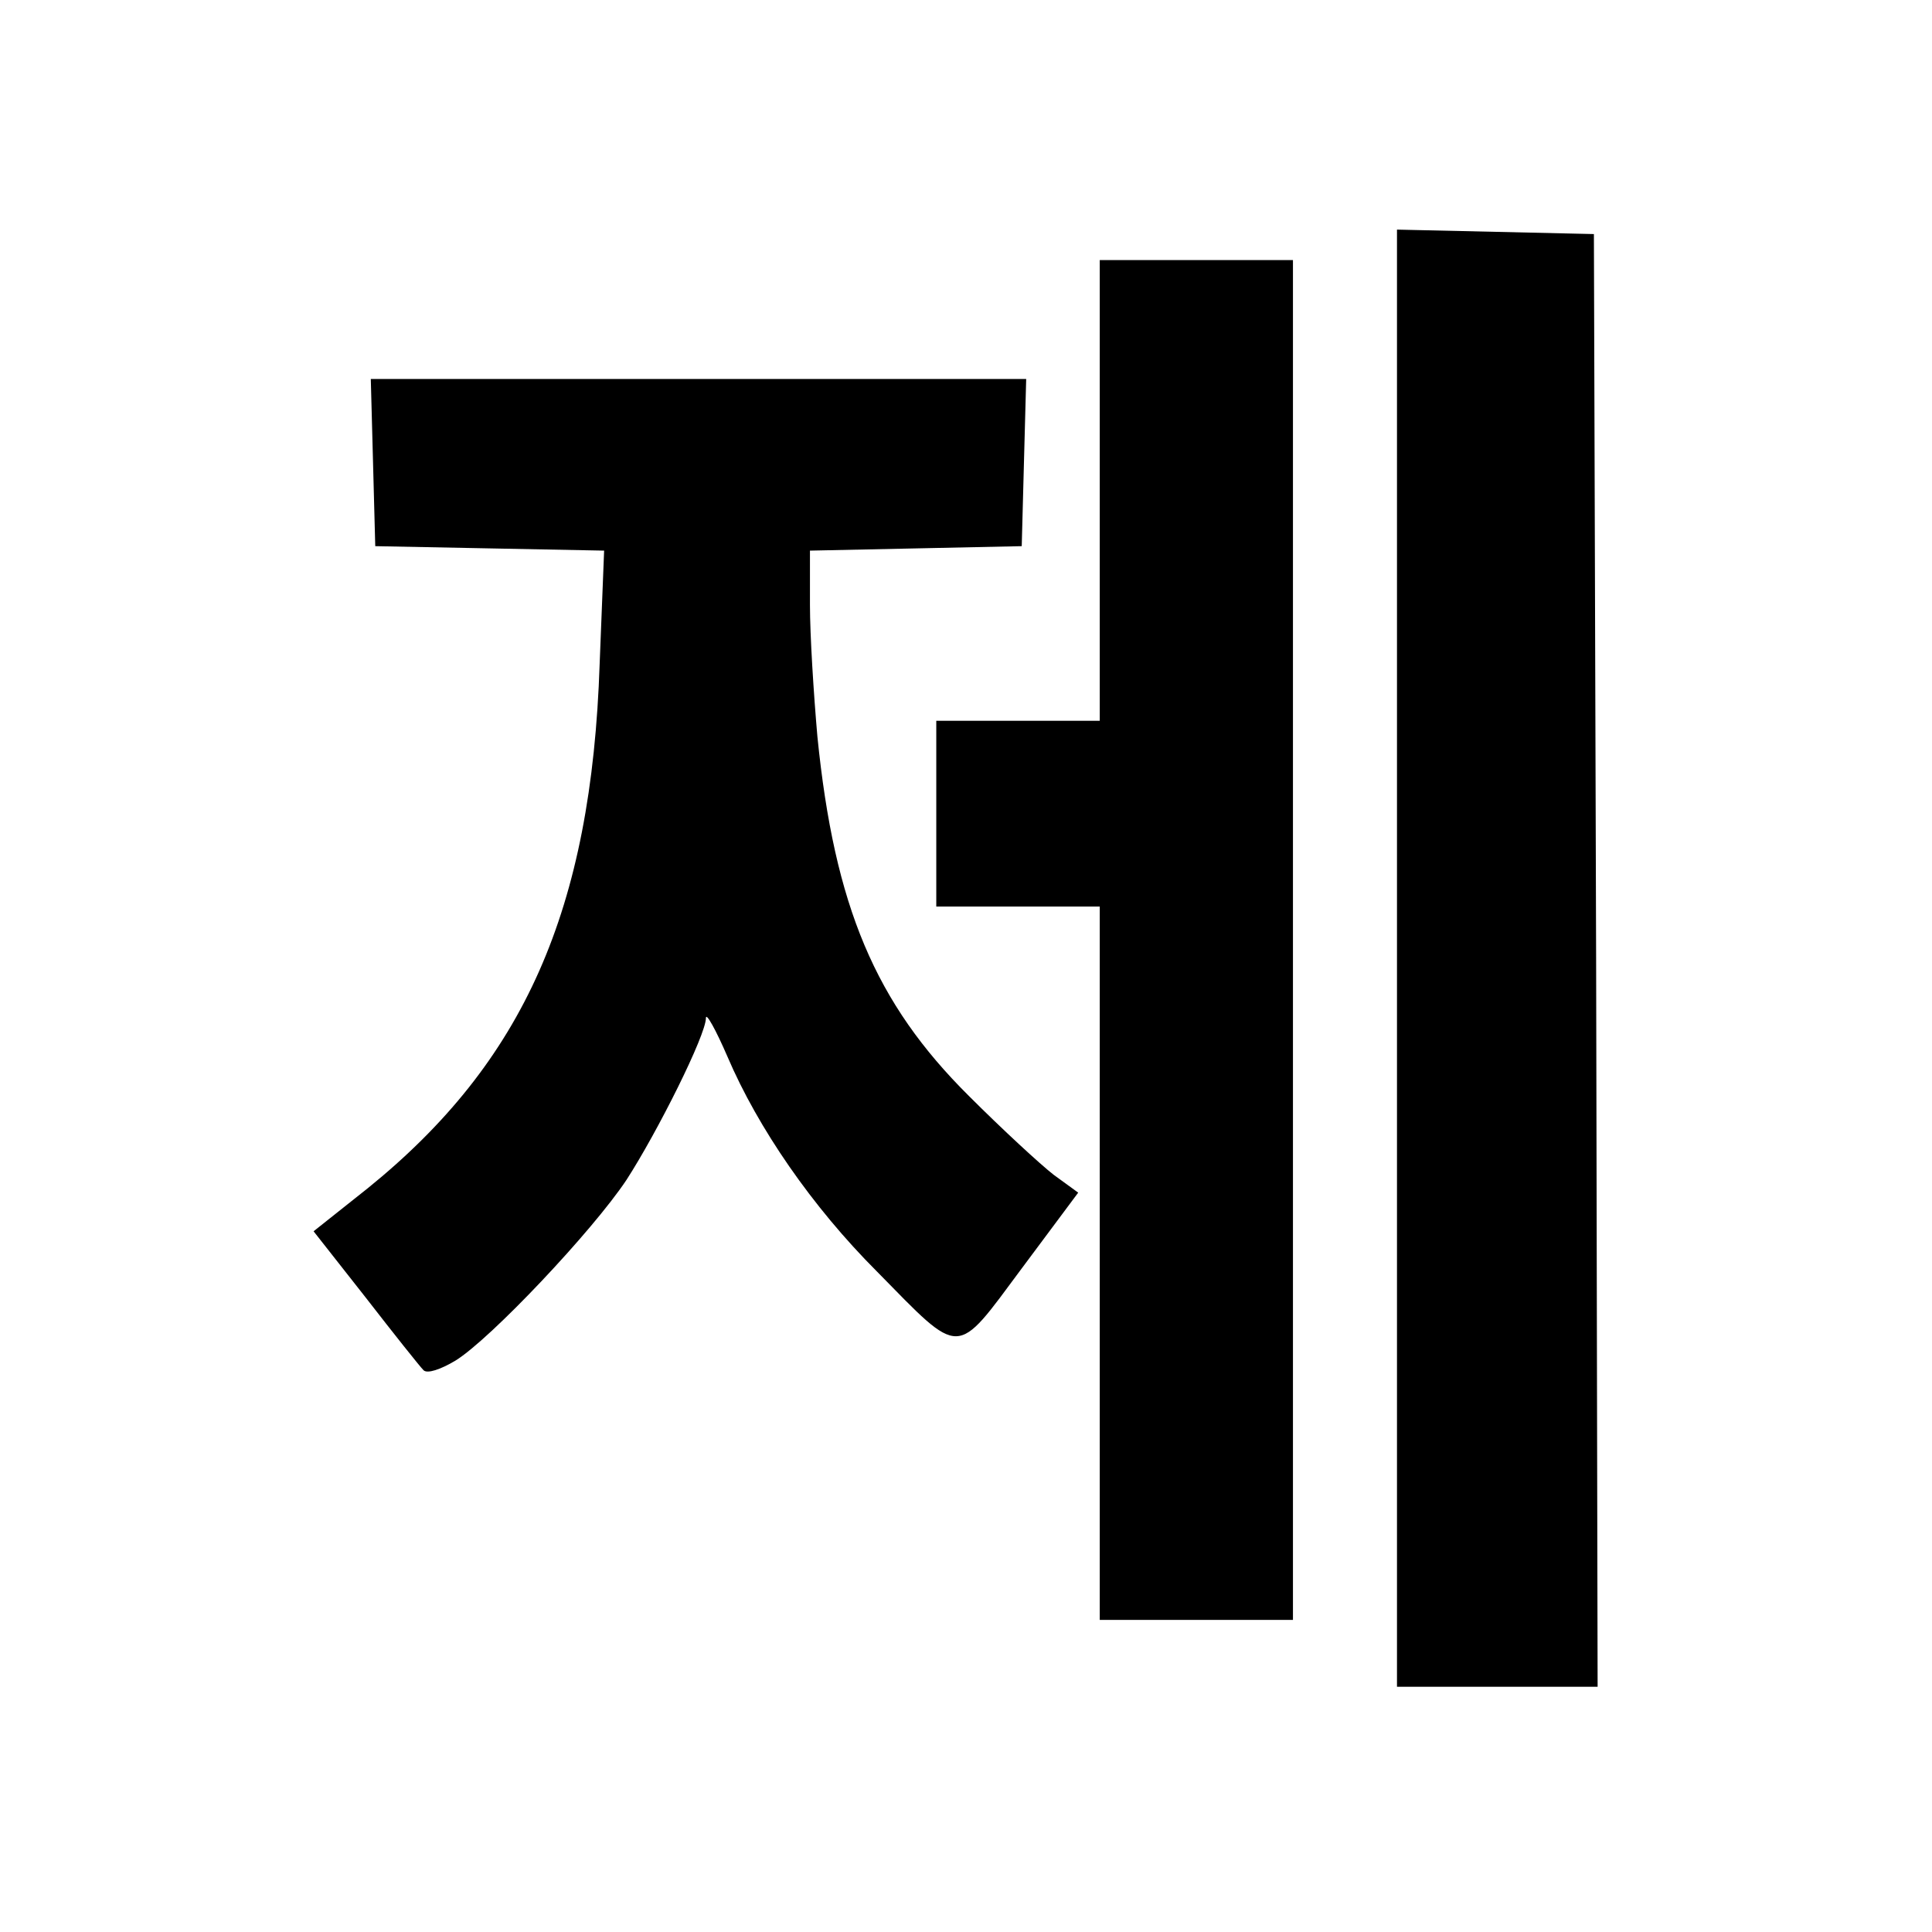
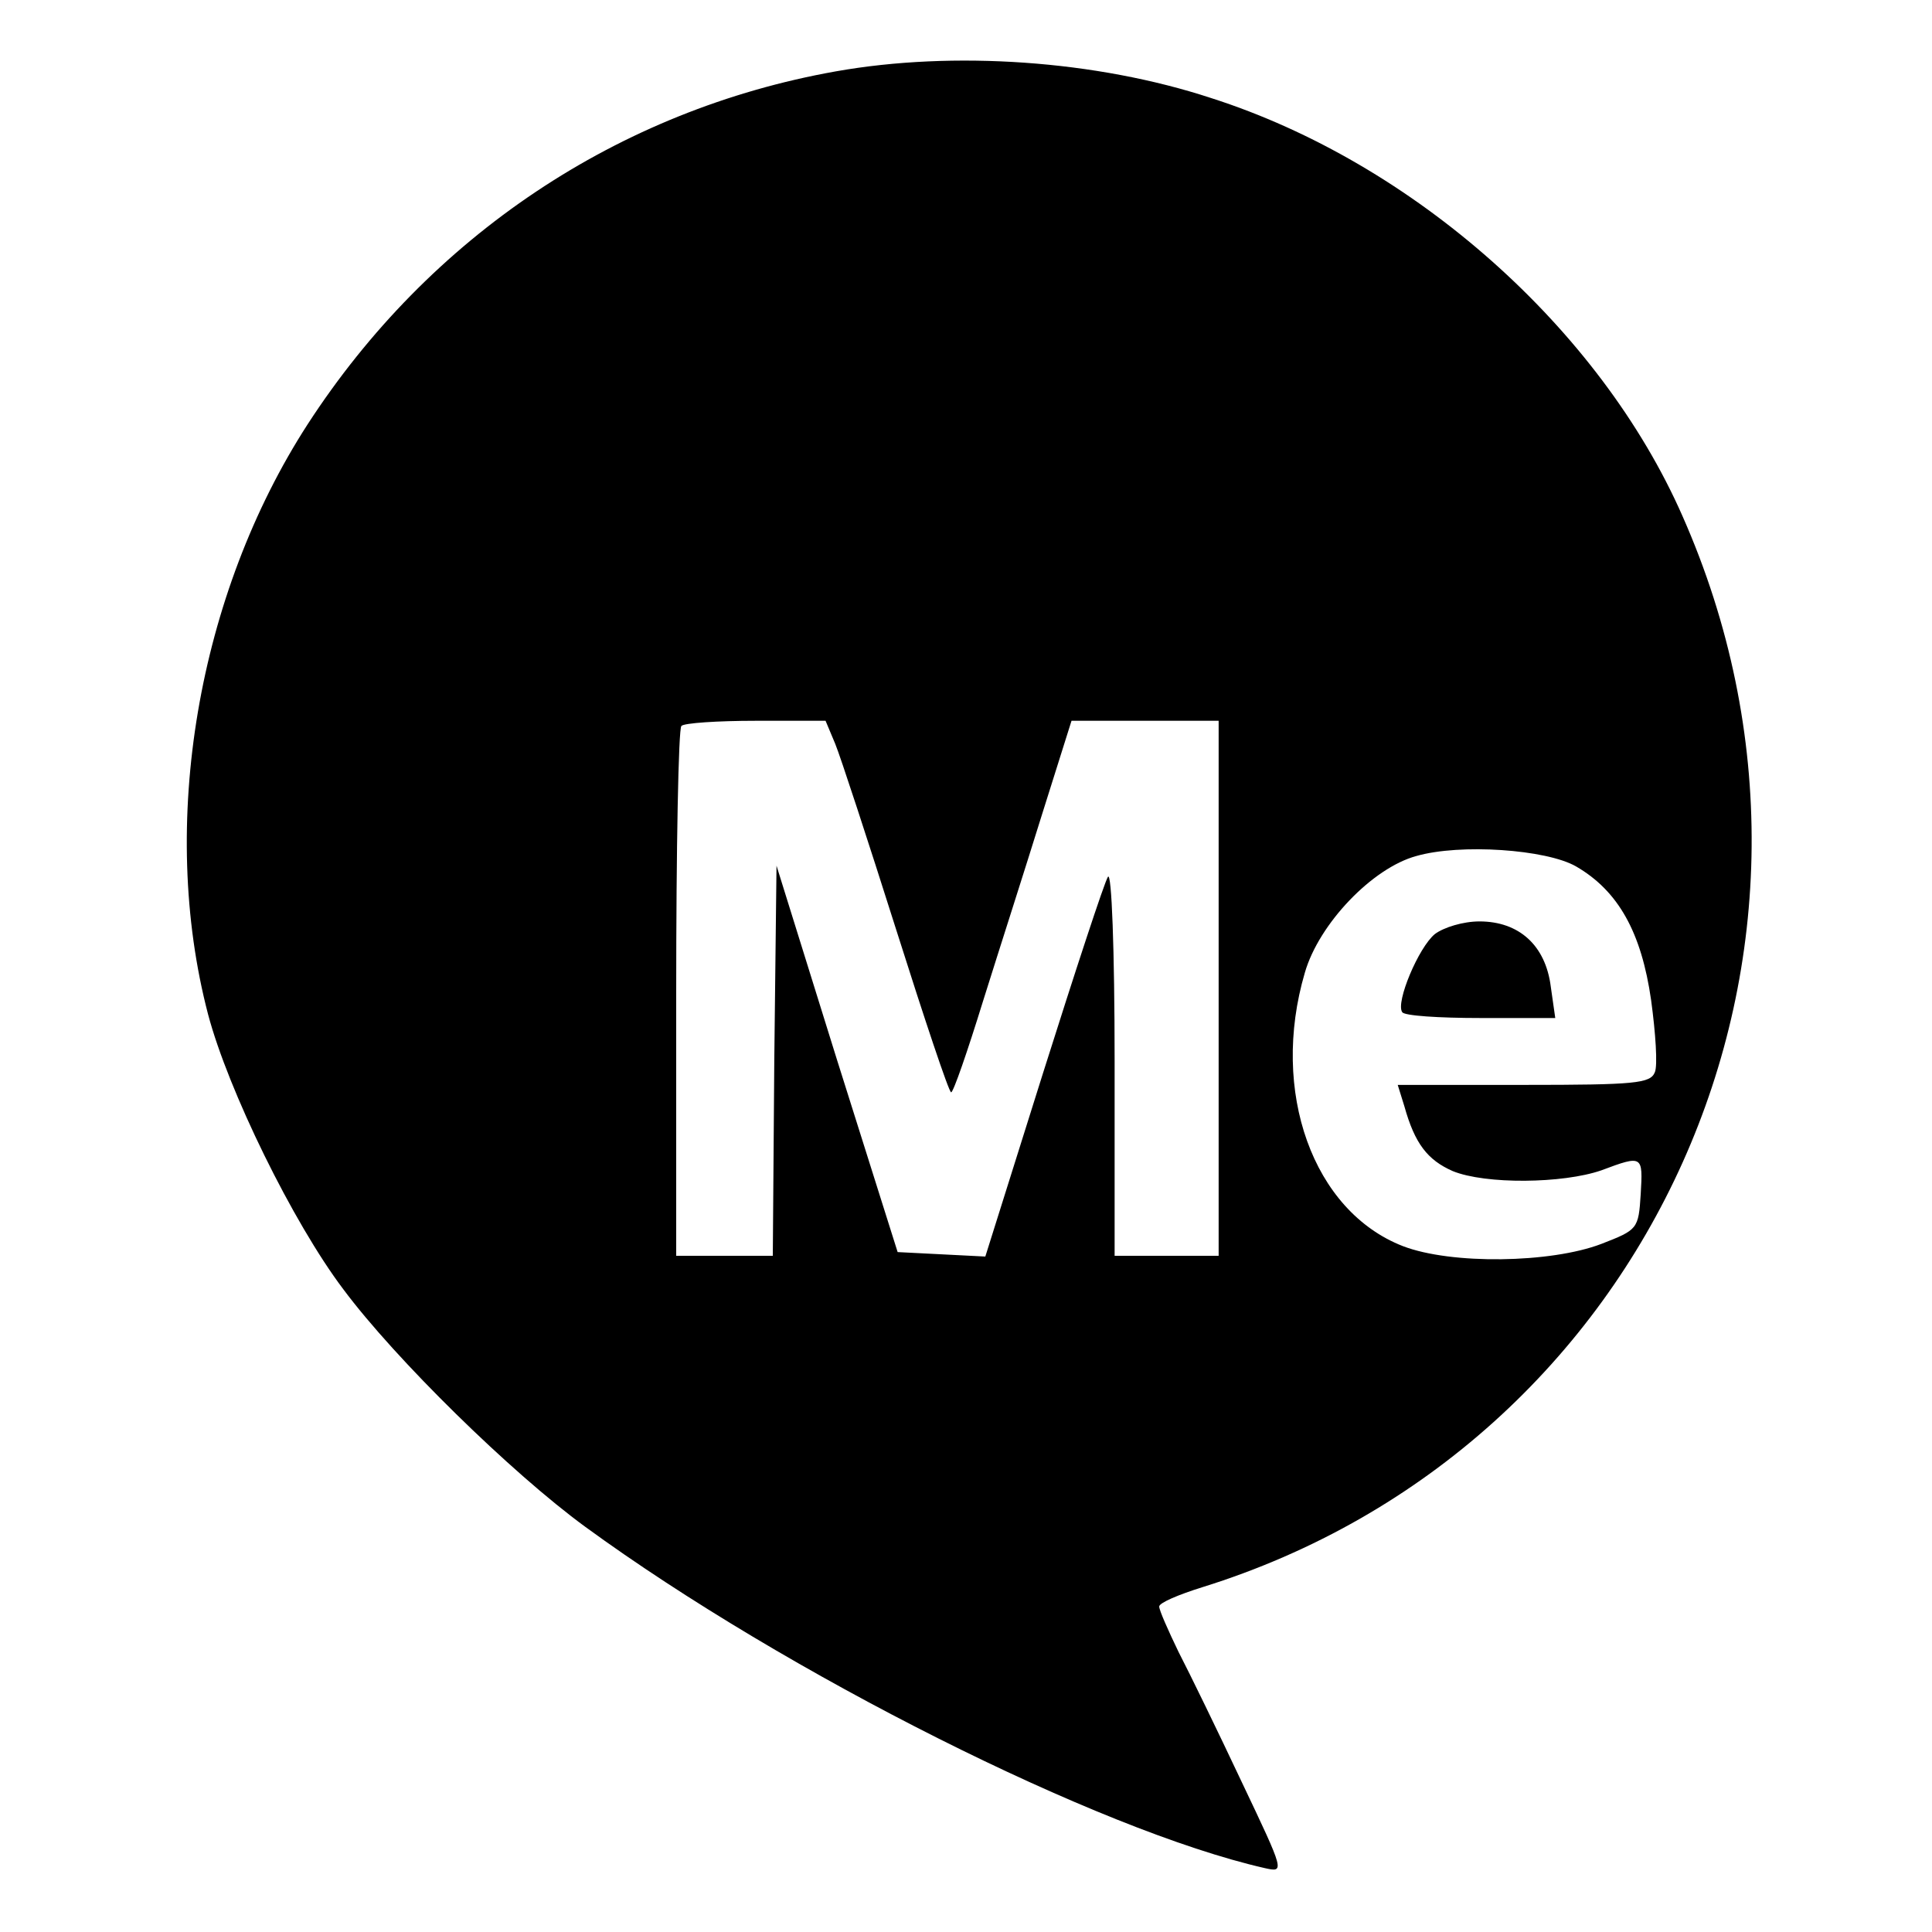
<svg xmlns="http://www.w3.org/2000/svg" version="1.0" width="260pt" height="260pt" viewBox="0 0 260 260" preserveAspectRatio="xMidYMid meet">
  <g transform="translate(0,260) scale(0.1,-0.1)" fill="#000000" stroke="none">
-     <path d="M1880 1310 l0 -980 135 0 135 0 -2 978 -3 977 -132 3 -133 3 0 -981z" />
-     <path d="M1480 1940 l0 -310 -110 0 -110 0 0 -125 0 -125 110 0 110 0 0 -480 0 -480 130 0 130 0 0 915 0 915 -130 0 -130 0 0 -310z" />
-     <path d="M502 1978 l3 -113 154 -3 154 -3 -6 -152 c-11 -332 -102 -536 -312 -706 l-73 -58 70 -89 c38 -49 73 -93 78 -98 5 -5 23 1 43 13 47 29 184 174 230 243 42 65 107 195 107 218 0 8 13 -15 29 -52 41 -96 114 -202 201 -289 115 -117 105 -117 195 4 l76 102 -33 24 c-18 14 -69 61 -114 106 -126 125 -181 255 -204 484 -5 57 -10 136 -10 177 l0 73 143 3 142 3 3 113 3 112 -441 0 -441 0 3 -112z" />
+     <path d="M1125 2504 c-293 -52 -547 -222 -711 -475 -148 -229 -201 -538 -134 -794 27 -102 114 -280 182 -370 70 -94 226 -247 326 -320 270 -197 690 -408 914 -459 27 -6 27 -6 -31 116 -32 68 -70 146 -85 175 -14 29 -26 56 -26 61 0 5 26 16 58 26 604 188 905 857 646 1442 -111 252 -362 475 -634 562 -155 51 -347 64 -505 36z m-1 -905 c7 -17 44 -130 82 -250 38 -120 71 -219 74 -219 3 0 22 55 43 123 21 67 57 179 79 250 l40 127 99 0 99 0 0 -360 0 -360 -70 0 -70 0 0 263 c0 148 -4 255 -9 247 -5 -8 -44 -127 -87 -263 l-78 -248 -59 3 -59 3 -82 260 -81 260 -3 -262 -2 -263 -65 0 -65 0 0 353 c0 195 3 357 7 360 3 4 49 7 100 7 l94 0 13 -31z m997 -165 c57 -33 88 -89 101 -180 6 -44 9 -88 5 -97 -6 -15 -26 -17 -176 -17 l-170 0 9 -29 c14 -50 31 -72 65 -87 44 -18 148 -17 200 1 56 21 56 20 53 -32 -3 -47 -4 -48 -53 -67 -68 -26 -202 -28 -267 -3 -121 47 -179 208 -132 368 19 66 91 141 150 157 59 17 175 9 215 -14z" />
+     <path d="M1931 1343 c-22 -18 -53 -92 -44 -105 2 -5 50 -8 105 -8 l101 0 -6 42 c-7 56 -43 88 -96 88 -22 0 -48 -8 -60 -17z" />
  </g>
</svg>
